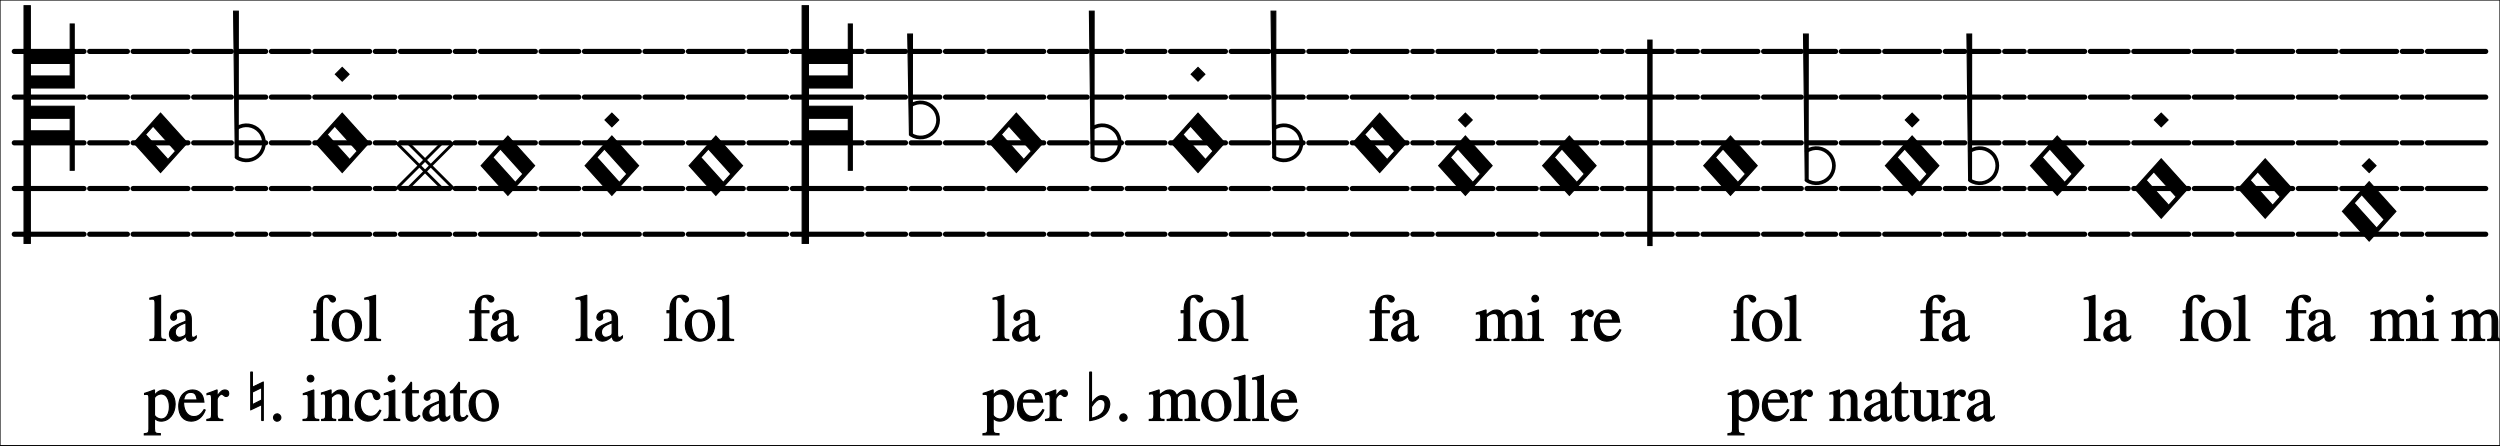
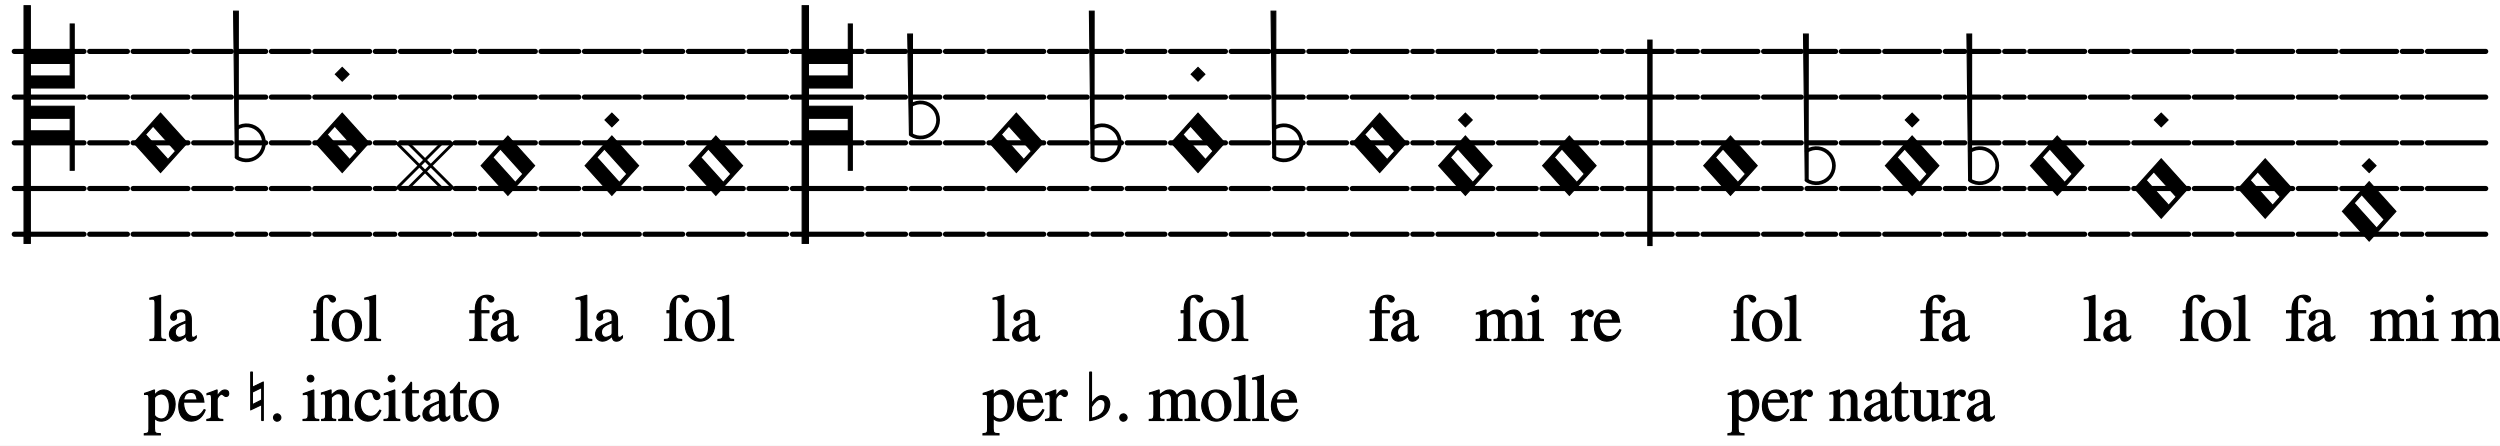
<svg xmlns="http://www.w3.org/2000/svg" xmlns:xlink="http://www.w3.org/1999/xlink" stroke="black" width="1094.0" viewBox="0 0 2188.0 390.0" id="b1-c11-m3-a" version="1.1">
-   <rect width="100%" height="100%" fill="white" />
+   <rect width="100%" height="100%" fill="white" stroke-width="0" />
  <defs>
    <g id="blank-56">
      <line x1="2.5" y1="35.0" x2="53.5" y2="35.0" stroke-width="4.5" stroke-linecap="round" />
      <line x1="2.5" y1="75.0" x2="53.5" y2="75.0" stroke-width="4.5" stroke-linecap="round" />
      <line x1="2.5" y1="115.0" x2="53.5" y2="115.0" stroke-width="4.5" stroke-linecap="round" />
      <line x1="2.5" y1="155.0" x2="53.5" y2="155.0" stroke-width="4.5" stroke-linecap="round" />
      <line x1="2.5" y1="195.0" x2="53.5" y2="195.0" stroke-width="4.5" stroke-linecap="round" />
    </g>
    <g id="semibrevis-dot-2">
      <line x1="2.5" y1="35.0" x2="50.5" y2="35.0" stroke-width="4.5" stroke-linecap="round" />
      <line x1="2.5" y1="75.0" x2="50.5" y2="75.0" stroke-width="4.5" stroke-linecap="round" />
      <line x1="2.5" y1="115.0" x2="50.5" y2="115.0" stroke-width="4.5" stroke-linecap="round" />
      <line x1="2.5" y1="155.0" x2="50.5" y2="155.0" stroke-width="4.5" stroke-linecap="round" />
      <line x1="2.5" y1="195.0" x2="50.5" y2="195.0" stroke-width="4.5" stroke-linecap="round" />
      <path fill-rule="evenodd" fill="black" d="M26.5 201.0 L3.1 175.0 L26.5 149.0 L49.9 175.0 zM33.022 189.665 L13.302 167.753 L19.978 160.335 L39.698 182.247 z" />
      <path fill="black" d="M26.5 141.0 L20.5 135.0 L26.5 129.0 L32.5 135.0 z" />
    </g>
    <g id="semibrevis-3">
      <line x1="2.5" y1="35.0" x2="50.5" y2="35.0" stroke-width="4.5" stroke-linecap="round" />
      <line x1="2.5" y1="75.0" x2="50.5" y2="75.0" stroke-width="4.5" stroke-linecap="round" />
      <line x1="2.5" y1="115.0" x2="50.5" y2="115.0" stroke-width="4.5" stroke-linecap="round" />
      <line x1="2.5" y1="155.0" x2="50.5" y2="155.0" stroke-width="4.5" stroke-linecap="round" />
      <line x1="2.5" y1="195.0" x2="50.5" y2="195.0" stroke-width="4.5" stroke-linecap="round" />
      <path fill-rule="evenodd" fill="black" d="M26.5 181.0 L3.1 155.0 L26.5 129.0 L49.9 155.0 zM33.022 169.665 L13.302 147.753 L19.978 140.335 L39.698 162.247 z" />
    </g>
    <g id="semibrevis-dot-3">
      <line x1="2.5" y1="35.0" x2="50.5" y2="35.0" stroke-width="4.5" stroke-linecap="round" />
      <line x1="2.5" y1="75.0" x2="50.5" y2="75.0" stroke-width="4.5" stroke-linecap="round" />
      <line x1="2.5" y1="115.0" x2="50.5" y2="115.0" stroke-width="4.5" stroke-linecap="round" />
      <line x1="2.5" y1="155.0" x2="50.5" y2="155.0" stroke-width="4.5" stroke-linecap="round" />
      <line x1="2.5" y1="195.0" x2="50.5" y2="195.0" stroke-width="4.5" stroke-linecap="round" />
      <path fill-rule="evenodd" fill="black" d="M26.5 181.0 L3.1 155.0 L26.5 129.0 L49.9 155.0 zM33.022 169.665 L13.302 147.753 L19.978 140.335 L39.698 162.247 z" />
      <path fill="black" d="M26.5 101.0 L20.5 95.0 L26.5 89.0 L32.5 95.0 z" />
    </g>
    <g id="flat-4">
      <line x1="2.5" y1="35.0" x2="27.5" y2="35.0" stroke-width="4.5" stroke-linecap="round" />
      <line x1="2.5" y1="75.0" x2="27.5" y2="75.0" stroke-width="4.5" stroke-linecap="round" />
      <line x1="2.5" y1="115.0" x2="27.5" y2="115.0" stroke-width="4.5" stroke-linecap="round" />
      <line x1="2.5" y1="155.0" x2="27.5" y2="155.0" stroke-width="4.5" stroke-linecap="round" />
      <line x1="2.5" y1="195.0" x2="27.5" y2="195.0" stroke-width="4.5" stroke-linecap="round" />
      <path stroke="black" fill="none" stroke-width="3.25" stroke-linecap="round" d="M2.2 147.8 A15.36 15.36 0 1 0 2.2 122.2 " />
      <path fill="black" d="M0.95 147.8 L3.45 147.8 L3.575 19.8 L-0.55 19.8 z" />
    </g>
    <g id="simple-barline">
      <line x1="2.5" y1="35.0" x2="41.5" y2="35.0" stroke-width="4.5" stroke-linecap="round" />
      <line x1="2.5" y1="75.0" x2="41.5" y2="75.0" stroke-width="4.5" stroke-linecap="round" />
      <line x1="2.5" y1="115.0" x2="41.5" y2="115.0" stroke-width="4.5" stroke-linecap="round" />
      <line x1="2.5" y1="155.0" x2="41.5" y2="155.0" stroke-width="4.5" stroke-linecap="round" />
      <line x1="2.5" y1="195.0" x2="41.5" y2="195.0" stroke-width="4.5" stroke-linecap="round" />
      <line x1="22.0" y1="203.0" x2="22.0" y2="27.0" stroke-width="4.75" stroke-linecap="square" />
    </g>
    <g id="flat-6">
      <line x1="2.5" y1="35.0" x2="27.5" y2="35.0" stroke-width="4.5" stroke-linecap="round" />
      <line x1="2.5" y1="75.0" x2="27.5" y2="75.0" stroke-width="4.5" stroke-linecap="round" />
      <line x1="2.5" y1="115.0" x2="27.5" y2="115.0" stroke-width="4.5" stroke-linecap="round" />
      <line x1="2.5" y1="155.0" x2="27.5" y2="155.0" stroke-width="4.5" stroke-linecap="round" />
      <line x1="2.5" y1="195.0" x2="27.5" y2="195.0" stroke-width="4.5" stroke-linecap="round" />
      <path stroke="black" fill="none" stroke-width="3.25" stroke-linecap="round" d="M2.2 107.8 A15.36 15.36 0 1 0 2.2 82.2 " />
      <path fill="black" d="M0.95 107.8 L3.45 107.8 L3.575 19.8 L-0.55 19.8 z" />
    </g>
    <g id="semibrevis-dot-4">
      <line x1="2.5" y1="35.0" x2="50.5" y2="35.0" stroke-width="4.5" stroke-linecap="round" />
      <line x1="2.5" y1="75.0" x2="50.5" y2="75.0" stroke-width="4.5" stroke-linecap="round" />
      <line x1="2.5" y1="115.0" x2="50.5" y2="115.0" stroke-width="4.5" stroke-linecap="round" />
      <line x1="2.5" y1="155.0" x2="50.5" y2="155.0" stroke-width="4.5" stroke-linecap="round" />
      <line x1="2.5" y1="195.0" x2="50.5" y2="195.0" stroke-width="4.5" stroke-linecap="round" />
      <path fill-rule="evenodd" fill="black" d="M26.5 161.0 L3.1 135.0 L26.5 109.0 L49.9 135.0 zM33.022 149.665 L13.302 127.753 L19.978 120.335 L39.698 142.247 z" />
      <path fill="black" d="M26.5 101.0 L20.5 95.0 L26.5 89.0 L32.5 95.0 z" />
    </g>
    <g id="semibrevis-4">
      <line x1="2.5" y1="35.0" x2="50.5" y2="35.0" stroke-width="4.5" stroke-linecap="round" />
      <line x1="2.5" y1="75.0" x2="50.5" y2="75.0" stroke-width="4.5" stroke-linecap="round" />
      <line x1="2.5" y1="115.0" x2="50.5" y2="115.0" stroke-width="4.5" stroke-linecap="round" />
      <line x1="2.5" y1="155.0" x2="50.5" y2="155.0" stroke-width="4.5" stroke-linecap="round" />
      <line x1="2.5" y1="195.0" x2="50.5" y2="195.0" stroke-width="4.5" stroke-linecap="round" />
      <path fill-rule="evenodd" fill="black" d="M26.5 161.0 L3.1 135.0 L26.5 109.0 L49.9 135.0 zM33.022 149.665 L13.302 127.753 L19.978 120.335 L39.698 142.247 z" />
    </g>
    <g id="sharp-4">
      <line x1="2.5" y1="35.0" x2="45.5" y2="35.0" stroke-width="4.5" stroke-linecap="round" />
      <line x1="2.5" y1="75.0" x2="45.5" y2="75.0" stroke-width="4.5" stroke-linecap="round" />
      <line x1="2.5" y1="115.0" x2="45.5" y2="115.0" stroke-width="4.5" stroke-linecap="round" />
      <line x1="2.5" y1="155.0" x2="45.5" y2="155.0" stroke-width="4.5" stroke-linecap="round" />
      <line x1="2.5" y1="195.0" x2="45.5" y2="195.0" stroke-width="4.5" stroke-linecap="round" />
      <line x1="49.0" y1="155.0" x2="9.0" y2="115.0" stroke-width="2.5" stroke-linecap="round" />
      <line x1="49.0" y1="115.0" x2="9.0" y2="155.0" stroke-width="2.5" stroke-linecap="round" />
      <line x1="39.0" y1="155.0" x2="-1.0" y2="115.0" stroke-width="2.5" stroke-linecap="round" />
      <line x1="39.0" y1="115.0" x2="-1.0" y2="155.0" stroke-width="2.5" stroke-linecap="round" />
    </g>
    <g id="blank-22">
      <line x1="2.5" y1="35.0" x2="19.5" y2="35.0" stroke-width="4.5" stroke-linecap="round" />
      <line x1="2.5" y1="75.0" x2="19.5" y2="75.0" stroke-width="4.5" stroke-linecap="round" />
      <line x1="2.5" y1="115.0" x2="19.5" y2="115.0" stroke-width="4.5" stroke-linecap="round" />
      <line x1="2.5" y1="155.0" x2="19.5" y2="155.0" stroke-width="4.5" stroke-linecap="round" />
      <line x1="2.5" y1="195.0" x2="19.5" y2="195.0" stroke-width="4.5" stroke-linecap="round" />
    </g>
    <g id="semibrevis-dot-5">
      <line x1="2.5" y1="35.0" x2="50.5" y2="35.0" stroke-width="4.5" stroke-linecap="round" />
      <line x1="2.5" y1="75.0" x2="50.5" y2="75.0" stroke-width="4.5" stroke-linecap="round" />
      <line x1="2.5" y1="115.0" x2="50.5" y2="115.0" stroke-width="4.5" stroke-linecap="round" />
      <line x1="2.5" y1="155.0" x2="50.5" y2="155.0" stroke-width="4.5" stroke-linecap="round" />
      <line x1="2.5" y1="195.0" x2="50.5" y2="195.0" stroke-width="4.5" stroke-linecap="round" />
      <path fill-rule="evenodd" fill="black" d="M26.5 141.0 L3.1 115.0 L26.5 89.0 L49.9 115.0 zM33.022 129.665 L13.302 107.753 L19.978 100.335 L39.698 122.247 z" />
      <path fill="black" d="M26.5 61.0 L20.5 55.0 L26.5 49.0 L32.5 55.0 z" />
    </g>
    <g id="flat-5">
      <line x1="2.5" y1="35.0" x2="27.5" y2="35.0" stroke-width="4.5" stroke-linecap="round" />
      <line x1="2.5" y1="75.0" x2="27.5" y2="75.0" stroke-width="4.5" stroke-linecap="round" />
      <line x1="2.5" y1="115.0" x2="27.5" y2="115.0" stroke-width="4.5" stroke-linecap="round" />
      <line x1="2.5" y1="155.0" x2="27.5" y2="155.0" stroke-width="4.5" stroke-linecap="round" />
      <line x1="2.5" y1="195.0" x2="27.5" y2="195.0" stroke-width="4.5" stroke-linecap="round" />
      <path stroke="black" fill="none" stroke-width="3.25" stroke-linecap="round" d="M2.2 127.8 A15.36 15.36 0 1 0 2.2 102.2 " />
      <path fill="black" d="M0.95 127.8 L3.45 127.8 L3.575 -0.2 L-0.55 -0.2 z" />
    </g>
    <g id="semibrevis-5">
      <line x1="2.5" y1="35.0" x2="50.5" y2="35.0" stroke-width="4.5" stroke-linecap="round" />
      <line x1="2.5" y1="75.0" x2="50.5" y2="75.0" stroke-width="4.5" stroke-linecap="round" />
      <line x1="2.5" y1="115.0" x2="50.5" y2="115.0" stroke-width="4.5" stroke-linecap="round" />
      <line x1="2.5" y1="155.0" x2="50.5" y2="155.0" stroke-width="4.5" stroke-linecap="round" />
      <line x1="2.5" y1="195.0" x2="50.5" y2="195.0" stroke-width="4.5" stroke-linecap="round" />
      <path fill-rule="evenodd" fill="black" d="M26.5 141.0 L3.1 115.0 L26.5 89.0 L49.9 115.0 zM33.022 129.665 L13.302 107.753 L19.978 100.335 L39.698 122.247 z" />
    </g>
    <g id="blank-38">
      <line x1="2.5" y1="35.0" x2="35.5" y2="35.0" stroke-width="4.5" stroke-linecap="round" />
      <line x1="2.5" y1="75.0" x2="35.5" y2="75.0" stroke-width="4.5" stroke-linecap="round" />
      <line x1="2.5" y1="115.0" x2="35.5" y2="115.0" stroke-width="4.5" stroke-linecap="round" />
      <line x1="2.5" y1="155.0" x2="35.5" y2="155.0" stroke-width="4.5" stroke-linecap="round" />
      <line x1="2.5" y1="195.0" x2="35.5" y2="195.0" stroke-width="4.5" stroke-linecap="round" />
    </g>
    <g id="c-clef-7">
      <line x1="2.5" y1="35.0" x2="63.5" y2="35.0" stroke-width="4.5" stroke-linecap="round" />
      <line x1="2.5" y1="75.0" x2="63.5" y2="75.0" stroke-width="4.5" stroke-linecap="round" />
      <line x1="2.5" y1="115.0" x2="63.5" y2="115.0" stroke-width="4.5" stroke-linecap="round" />
      <line x1="2.5" y1="155.0" x2="63.5" y2="155.0" stroke-width="4.5" stroke-linecap="round" />
      <line x1="2.5" y1="195.0" x2="63.5" y2="195.0" stroke-width="4.5" stroke-linecap="round" />
      <path fill-rule="evenodd" color="black" d="M11.05 -5.0 L11.05 203.0 L16.55 203.0 L16.55 115.0 L51.45 115.0 L51.45 139.0 L54.95 139.0 L54.95 83.0 L16.55 83.0 L16.55 67.0 L54.95 67.0 L54.95 11.0 L51.45 11.0 L51.45 35.0 L16.55 35.0 L16.55 -5.0 zM16.55 104.5 L51.45 104.5 L51.45 93.5 L16.55 93.5 zM16.55 56.5 L51.45 56.5 L51.45 45.5 L16.55 45.5 z" />
    </g>
  </defs>
-   <text x="1512" y="368" font-size="58" text-anchor="left" alignment-baseline="hanging" font-weight="normal" font-family="Times, serif" font-style="normal" stroke="black" fill="black">per natura</text>
-   <text x="860" y="368" font-size="58" text-anchor="left" alignment-baseline="hanging" font-weight="normal" font-family="Times, serif" font-style="normal" stroke="black" fill="black">per ♭. molle</text>
-   <text x="126" y="368" font-size="58" text-anchor="left" alignment-baseline="hanging" font-weight="normal" font-family="Times, serif" font-style="normal" stroke="black" fill="black">per ♮. incitato</text>
-   <text x="2145" y="298" font-size="58" text-anchor="left" alignment-baseline="hanging" font-weight="normal" font-family="Times, serif" font-style="normal" stroke="black" fill="black">mi</text>
-   <text x="2074" y="298" font-size="58" text-anchor="left" alignment-baseline="hanging" font-weight="normal" font-family="Times, serif" font-style="normal" stroke="black" fill="black">mi</text>
-   <text x="2000" y="298" font-size="58" text-anchor="left" alignment-baseline="hanging" font-weight="normal" font-family="Times, serif" font-style="normal" stroke="black" fill="black">fa</text>
-   <text x="1909" y="298" font-size="58" text-anchor="left" alignment-baseline="hanging" font-weight="normal" font-family="Times, serif" font-style="normal" stroke="black" fill="black">ſol</text>
-   <text x="1823" y="298" font-size="58" text-anchor="left" alignment-baseline="hanging" font-weight="normal" font-family="Times, serif" font-style="normal" stroke="black" fill="black">la</text>
-   <text x="1680" y="298" font-size="58" text-anchor="left" alignment-baseline="hanging" font-weight="normal" font-family="Times, serif" font-style="normal" stroke="black" fill="black">fa</text>
-   <text x="1516" y="298" font-size="58" text-anchor="left" alignment-baseline="hanging" font-weight="normal" font-family="Times, serif" font-style="normal" stroke="black" fill="black">ſol</text>
-   <text x="1375" y="298" font-size="58" text-anchor="left" alignment-baseline="hanging" font-weight="normal" font-family="Times, serif" font-style="normal" stroke="black" fill="black">re</text>
-   <text x="1291" y="298" font-size="58" text-anchor="left" alignment-baseline="hanging" font-weight="normal" font-family="Times, serif" font-style="normal" stroke="black" fill="black">mi</text>
-   <text x="1198" y="298" font-size="58" text-anchor="left" alignment-baseline="hanging" font-weight="normal" font-family="Times, serif" font-style="normal" stroke="black" fill="black">fa</text>
-   <text x="1032" y="298" font-size="58" text-anchor="left" alignment-baseline="hanging" font-weight="normal" font-family="Times, serif" font-style="normal" stroke="black" fill="black">ſol</text>
-   <text x="868" y="298" font-size="58" text-anchor="left" alignment-baseline="hanging" font-weight="normal" font-family="Times, serif" font-style="normal" stroke="black" fill="black">la</text>
-   <text x="582" y="298" font-size="58" text-anchor="left" alignment-baseline="hanging" font-weight="normal" font-family="Times, serif" font-style="normal" stroke="black" fill="black">ſol</text>
-   <text x="503" y="298" font-size="58" text-anchor="left" alignment-baseline="hanging" font-weight="normal" font-family="Times, serif" font-style="normal" stroke="black" fill="black">la</text>
-   <text x="410" y="298" font-size="58" text-anchor="left" alignment-baseline="hanging" font-weight="normal" font-family="Times, serif" font-style="normal" stroke="black" fill="black">fa</text>
-   <text x="273" y="298" font-size="58" text-anchor="left" alignment-baseline="hanging" font-weight="normal" font-family="Times, serif" font-style="normal" stroke="black" fill="black">ſol</text>
-   <text x="130" y="298" font-size="58" text-anchor="left" alignment-baseline="hanging" font-weight="normal" font-family="Times, serif" font-style="normal" stroke="black" fill="black">la</text>
+   <text x="1512" y="368" font-size="58" text-anchor="left" alignment-baseline="baseline" font-weight="normal" font-family="Times, serif" font-style="normal" stroke="black" fill="black">per natura</text>
+   <text x="860" y="368" font-size="58" text-anchor="left" alignment-baseline="baseline" font-weight="normal" font-family="Times, serif" font-style="normal" stroke="black" fill="black">per ♭. molle</text>
+   <text x="126" y="368" font-size="58" text-anchor="left" alignment-baseline="baseline" font-weight="normal" font-family="Times, serif" font-style="normal" stroke="black" fill="black">per ♮. incitato</text>
+   <text x="2145" y="298" font-size="58" text-anchor="left" alignment-baseline="baseline" font-weight="normal" font-family="Times, serif" font-style="normal" stroke="black" fill="black">mi</text>
+   <text x="2074" y="298" font-size="58" text-anchor="left" alignment-baseline="baseline" font-weight="normal" font-family="Times, serif" font-style="normal" stroke="black" fill="black">mi</text>
+   <text x="2000" y="298" font-size="58" text-anchor="left" alignment-baseline="baseline" font-weight="normal" font-family="Times, serif" font-style="normal" stroke="black" fill="black">fa</text>
+   <text x="1909" y="298" font-size="58" text-anchor="left" alignment-baseline="baseline" font-weight="normal" font-family="Times, serif" font-style="normal" stroke="black" fill="black">ſol</text>
+   <text x="1823" y="298" font-size="58" text-anchor="left" alignment-baseline="baseline" font-weight="normal" font-family="Times, serif" font-style="normal" stroke="black" fill="black">la</text>
+   <text x="1680" y="298" font-size="58" text-anchor="left" alignment-baseline="baseline" font-weight="normal" font-family="Times, serif" font-style="normal" stroke="black" fill="black">fa</text>
+   <text x="1516" y="298" font-size="58" text-anchor="left" alignment-baseline="baseline" font-weight="normal" font-family="Times, serif" font-style="normal" stroke="black" fill="black">ſol</text>
+   <text x="1375" y="298" font-size="58" text-anchor="left" alignment-baseline="baseline" font-weight="normal" font-family="Times, serif" font-style="normal" stroke="black" fill="black">re</text>
+   <text x="1291" y="298" font-size="58" text-anchor="left" alignment-baseline="baseline" font-weight="normal" font-family="Times, serif" font-style="normal" stroke="black" fill="black">mi</text>
+   <text x="1198" y="298" font-size="58" text-anchor="left" alignment-baseline="baseline" font-weight="normal" font-family="Times, serif" font-style="normal" stroke="black" fill="black">fa</text>
+   <text x="1032" y="298" font-size="58" text-anchor="left" alignment-baseline="baseline" font-weight="normal" font-family="Times, serif" font-style="normal" stroke="black" fill="black">ſol</text>
+   <text x="868" y="298" font-size="58" text-anchor="left" alignment-baseline="baseline" font-weight="normal" font-family="Times, serif" font-style="normal" stroke="black" fill="black">la</text>
+   <text x="582" y="298" font-size="58" text-anchor="left" alignment-baseline="baseline" font-weight="normal" font-family="Times, serif" font-style="normal" stroke="black" fill="black">ſol</text>
+   <text x="503" y="298" font-size="58" text-anchor="left" alignment-baseline="baseline" font-weight="normal" font-family="Times, serif" font-style="normal" stroke="black" fill="black">la</text>
+   <text x="410" y="298" font-size="58" text-anchor="left" alignment-baseline="baseline" font-weight="normal" font-family="Times, serif" font-style="normal" stroke="black" fill="black">fa</text>
+   <text x="273" y="298" font-size="58" text-anchor="left" alignment-baseline="baseline" font-weight="normal" font-family="Times, serif" font-style="normal" stroke="black" fill="black">ſol</text>
+   <text x="130" y="298" font-size="58" text-anchor="left" alignment-baseline="baseline" font-weight="normal" font-family="Times, serif" font-style="normal" stroke="black" fill="black">la</text>
  <use xlink:href="#blank-56" x="2122.0" y="10" />
  <use xlink:href="#blank-22" x="2100.0" y="10" />
  <use xlink:href="#semibrevis-dot-2" x="2047.0" y="10" />
  <use xlink:href="#blank-38" x="2009.0" y="10" />
  <use xlink:href="#semibrevis-3" x="1956.0" y="10" />
  <use xlink:href="#blank-38" x="1918.0" y="10" />
  <use xlink:href="#semibrevis-dot-3" x="1865.0" y="10" />
  <use xlink:href="#blank-38" x="1827.0" y="10" />
  <use xlink:href="#semibrevis-4" x="1774.0" y="10" />
  <use xlink:href="#blank-22" x="1752.0" y="10" />
  <use xlink:href="#flat-4" x="1722.0" y="10" />
  <use xlink:href="#blank-22" x="1700.0" y="10" />
  <use xlink:href="#semibrevis-dot-4" x="1647.0" y="10" />
  <use xlink:href="#blank-38" x="1609.0" y="10" />
  <use xlink:href="#flat-4" x="1579.0" y="10" />
  <use xlink:href="#blank-38" x="1541.0" y="10" />
  <use xlink:href="#semibrevis-4" x="1488.0" y="10" />
  <use xlink:href="#blank-22" x="1466.0" y="10" />
  <use xlink:href="#simple-barline" x="1422.0" y="10" />
  <use xlink:href="#blank-22" x="1400.0" y="10" />
  <use xlink:href="#semibrevis-4" x="1347.0" y="10" />
  <use xlink:href="#blank-38" x="1309.0" y="10" />
  <use xlink:href="#semibrevis-dot-4" x="1256.0" y="10" />
  <use xlink:href="#blank-22" x="1234.0" y="10" />
  <use xlink:href="#semibrevis-5" x="1181.0" y="10" />
  <use xlink:href="#blank-38" x="1143.0" y="10" />
  <use xlink:href="#flat-5" x="1113.0" y="10" />
  <use xlink:href="#blank-38" x="1075.0" y="10" />
  <use xlink:href="#semibrevis-dot-5" x="1022.0" y="10" />
  <use xlink:href="#blank-38" x="984.0" y="10" />
  <use xlink:href="#flat-5" x="954.0" y="10" />
  <use xlink:href="#blank-38" x="916.0" y="10" />
  <use xlink:href="#semibrevis-5" x="863.0" y="10" />
  <use xlink:href="#blank-38" x="825.0" y="10" />
  <use xlink:href="#flat-6" x="795.0" y="10" />
  <use xlink:href="#blank-38" x="757.0" y="10" />
  <use xlink:href="#c-clef-7" x="691.0" y="10" />
  <use xlink:href="#blank-38" x="653.0" y="10" />
  <use xlink:href="#semibrevis-4" x="600.0" y="10" />
  <use xlink:href="#blank-38" x="562.0" y="10" />
  <use xlink:href="#semibrevis-dot-4" x="509.0" y="10" />
  <use xlink:href="#blank-38" x="471.0" y="10" />
  <use xlink:href="#semibrevis-4" x="418.0" y="10" />
  <use xlink:href="#blank-22" x="396.0" y="10" />
  <use xlink:href="#sharp-4" x="348.0" y="10" />
  <use xlink:href="#blank-22" x="326.0" y="10" />
  <use xlink:href="#semibrevis-dot-5" x="273.0" y="10" />
  <use xlink:href="#blank-38" x="235.0" y="10" />
  <use xlink:href="#flat-5" x="205.0" y="10" />
  <use xlink:href="#blank-38" x="167.0" y="10" />
  <use xlink:href="#semibrevis-5" x="114.0" y="10" />
  <use xlink:href="#blank-38" x="76.0" y="10" />
  <use xlink:href="#c-clef-7" x="10" y="10" />
</svg>
